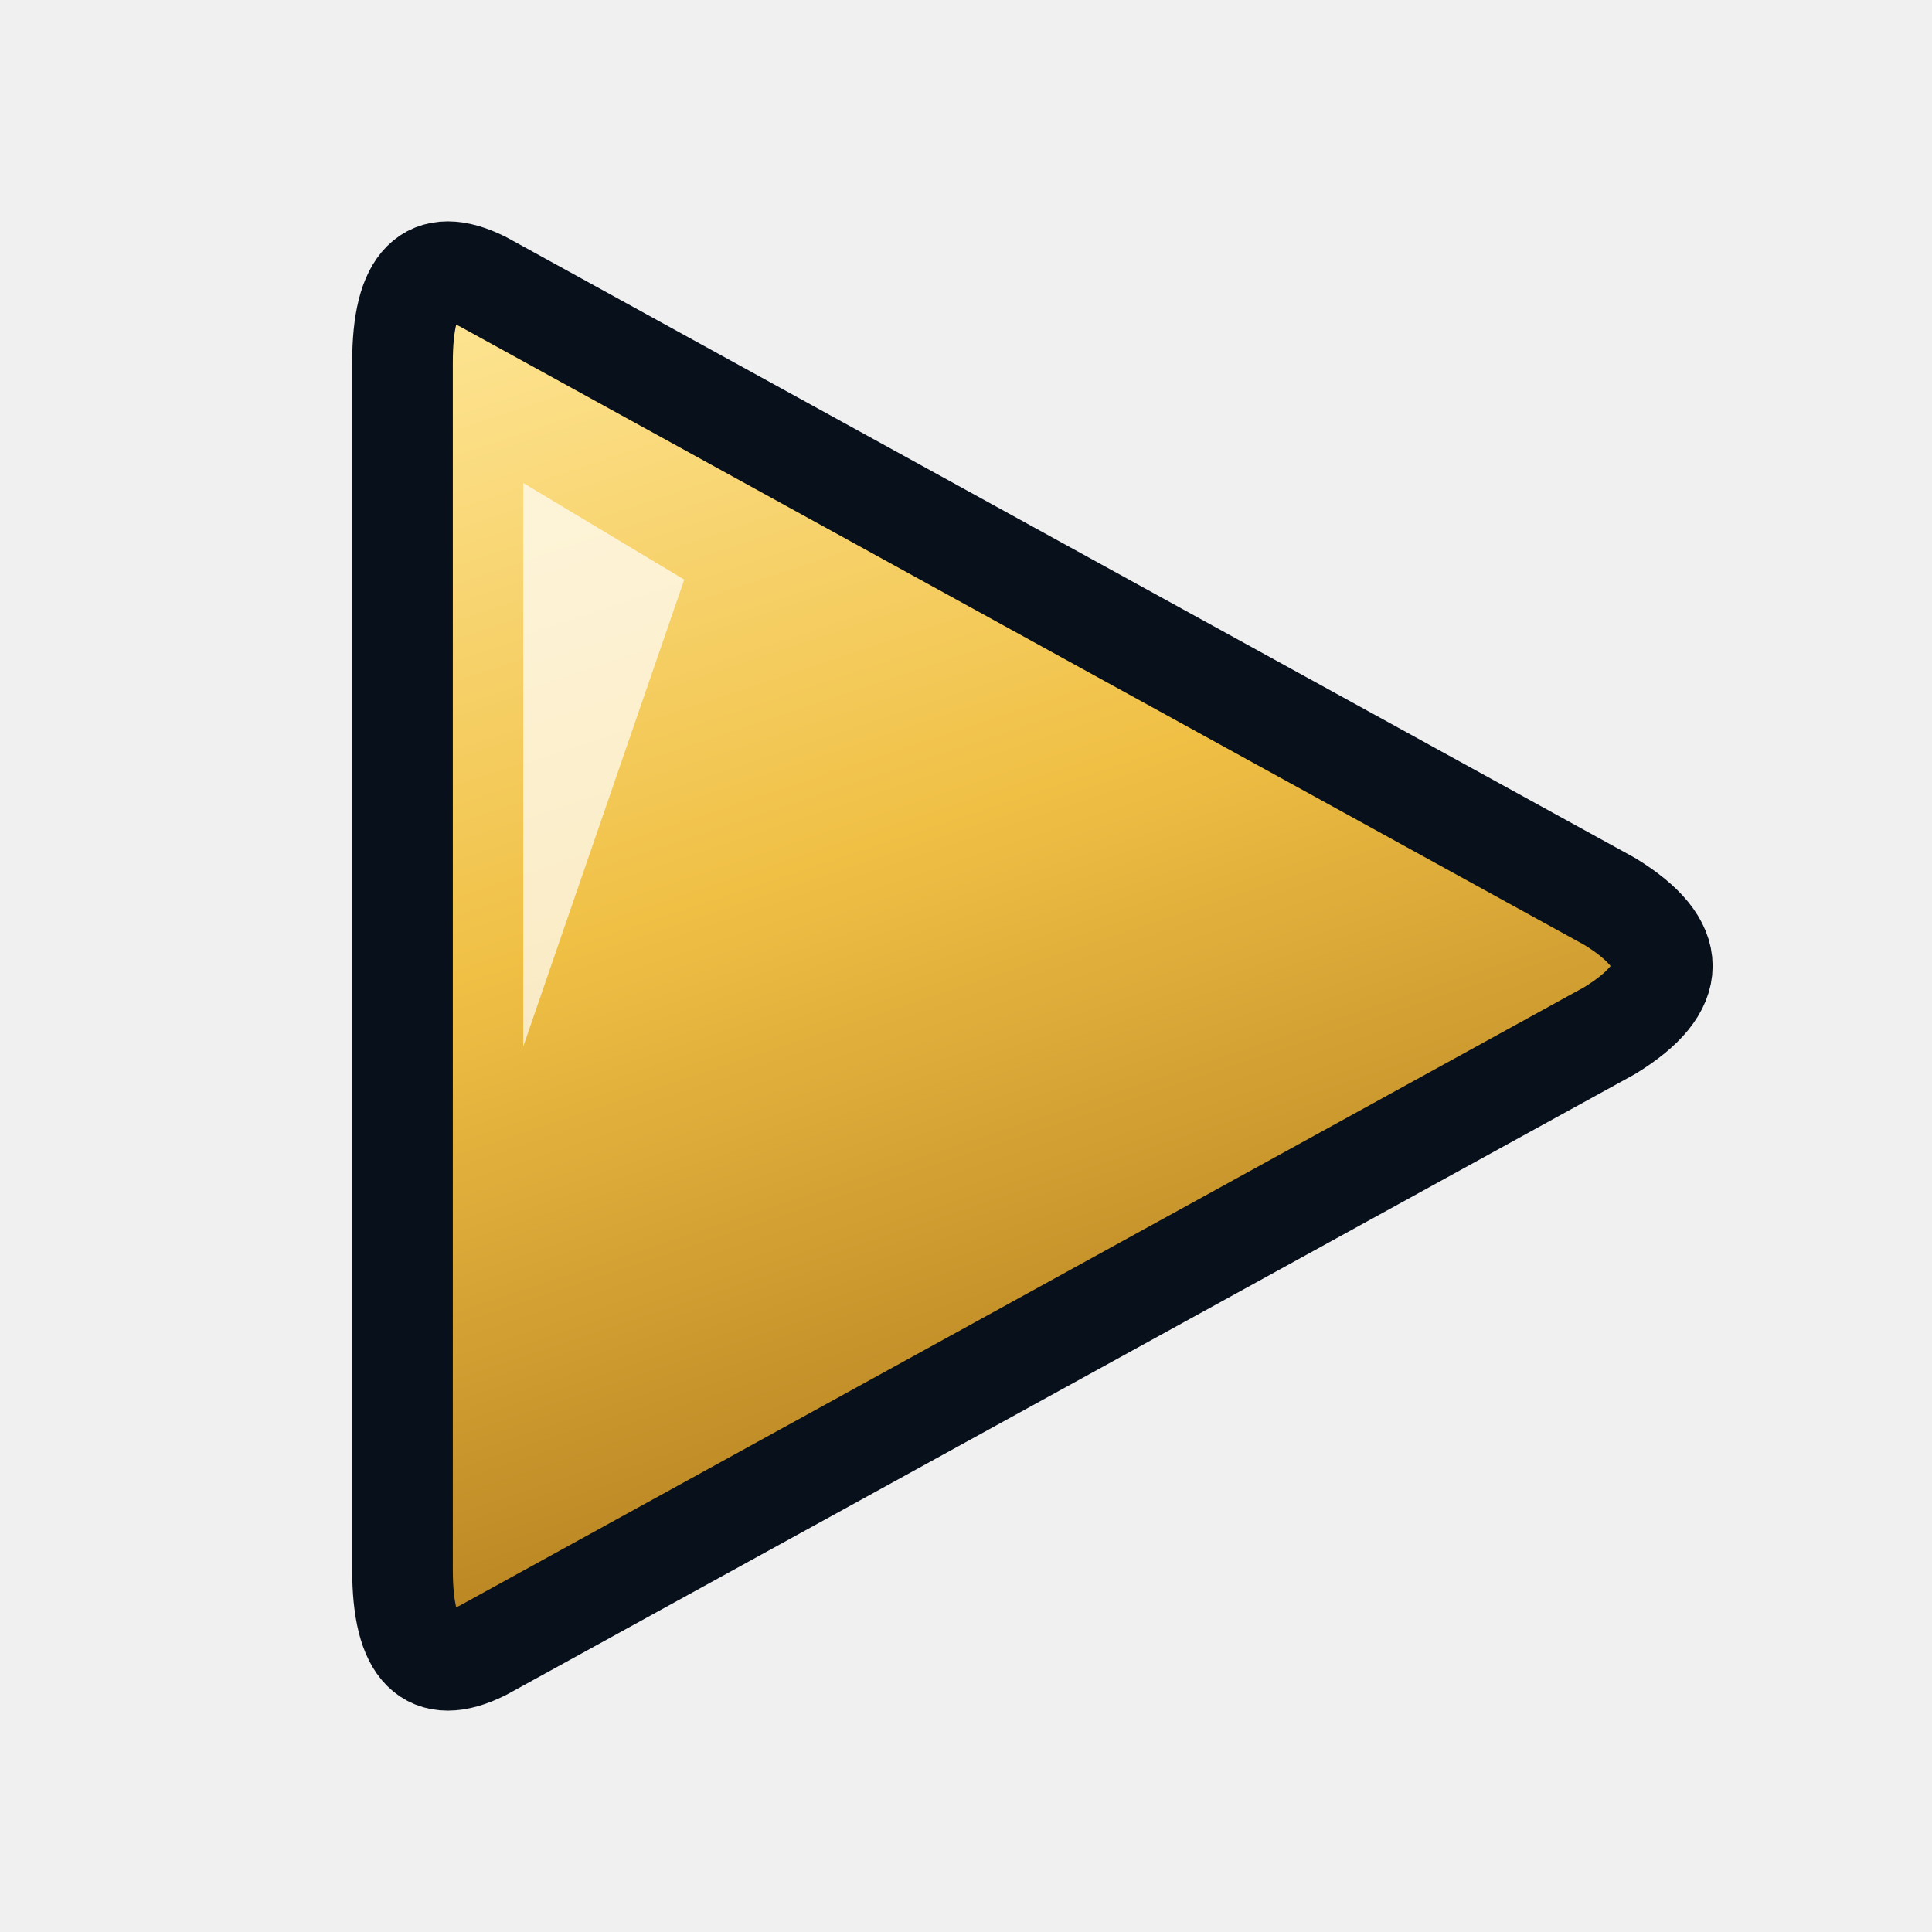
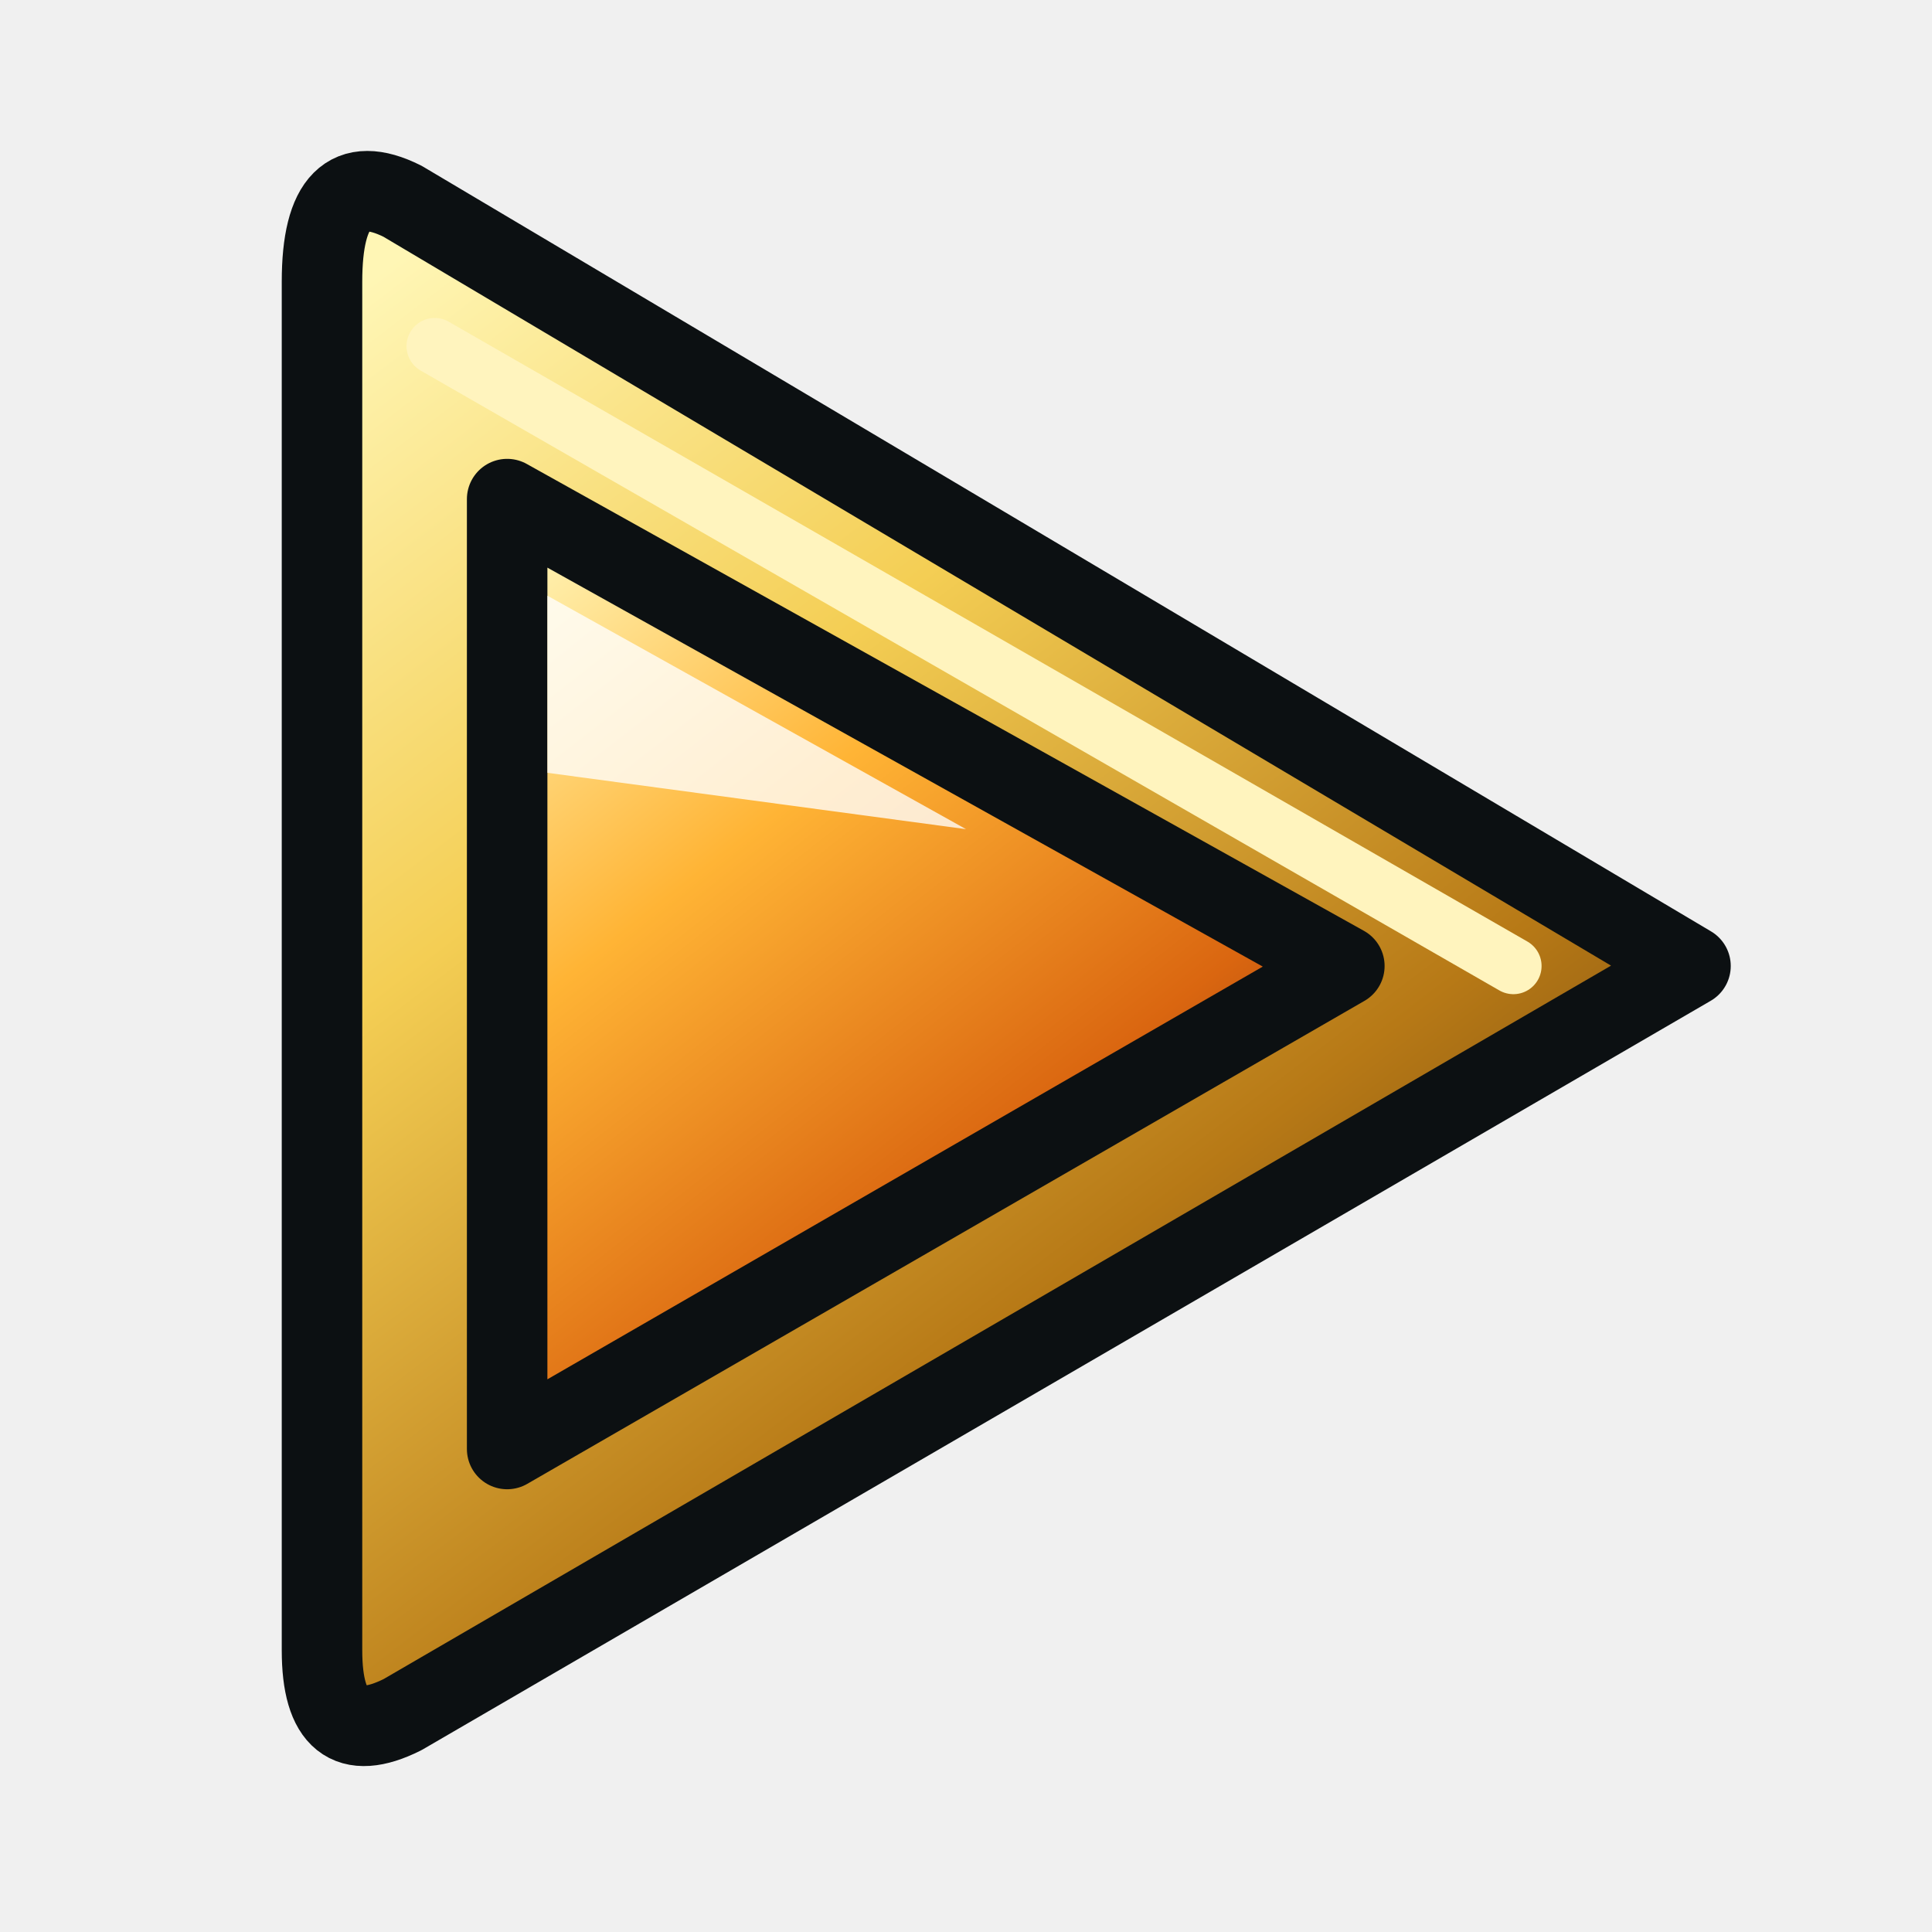
<svg xmlns="http://www.w3.org/2000/svg" viewBox="0 0 24 24">
  <defs>
-     <linearGradient id="play-g1" x1="0" y1="0" x2="0.3" y2="1">
-       <stop offset="0" stop-color="#ffe89a" />
-       <stop offset="0.48" stop-color="#f0c045" />
-       <stop offset="1" stop-color="#ae791c" />
+     <linearGradient id="play-gold-l" x1="12%" y1="0%" x2="80%" y2="100%">
+       <stop offset="0" stop-color="#fff6b5" />
+       <stop offset=".32" stop-color="#f4ce54" />
+       <stop offset=".68" stop-color="#b77916" />
+       <stop offset="1" stop-color="#51310d" />
+     </linearGradient>
+     <linearGradient id="play-orange-l" x1="12%" y1="0%" x2="80%" y2="100%">
+       <stop offset="0" stop-color="#fff2b1" />
+       <stop offset=".32" stop-color="#ffb435" />
+       <stop offset=".68" stop-color="#da6610" />
+       <stop offset="1" stop-color="#692718" />
    </linearGradient>
  </defs>
-   <g stroke="#08101c" stroke-width="1.25" stroke-linejoin="round" stroke-linecap="round">
-     <path d="M6 3.5Q5 3 5 4.5v15q0 1.5 1 1l14-7.7q1.3-.8 0-1.6Z" fill="url(#play-g1)" />
-     <path d="M6.5 6v7l2-5.8Z" fill="#ffffff" opacity="0.7" stroke="none" />
+   <g stroke="#0c1012" stroke-width="1" stroke-linejoin="round" stroke-linecap="round">
+     <path d="M5 2.5Q4 2 4 3.5v17q0 1.3 1 .8L21 12Z" fill="url(#play-gold-l)" />
+     <path d="M6.3 6.2 16.7 12 6.3 18Z" fill="url(#play-orange-l)" />
+     <path d="M5.4 4.3 18.8 12" fill="none" stroke="#fff4be" stroke-width="0.7" opacity="1" />
+     <path d="M6.8 7.4 12 10.3 6.8 9.6Z" fill="#fff" opacity=".78" stroke="none" />
  </g>
</svg>
